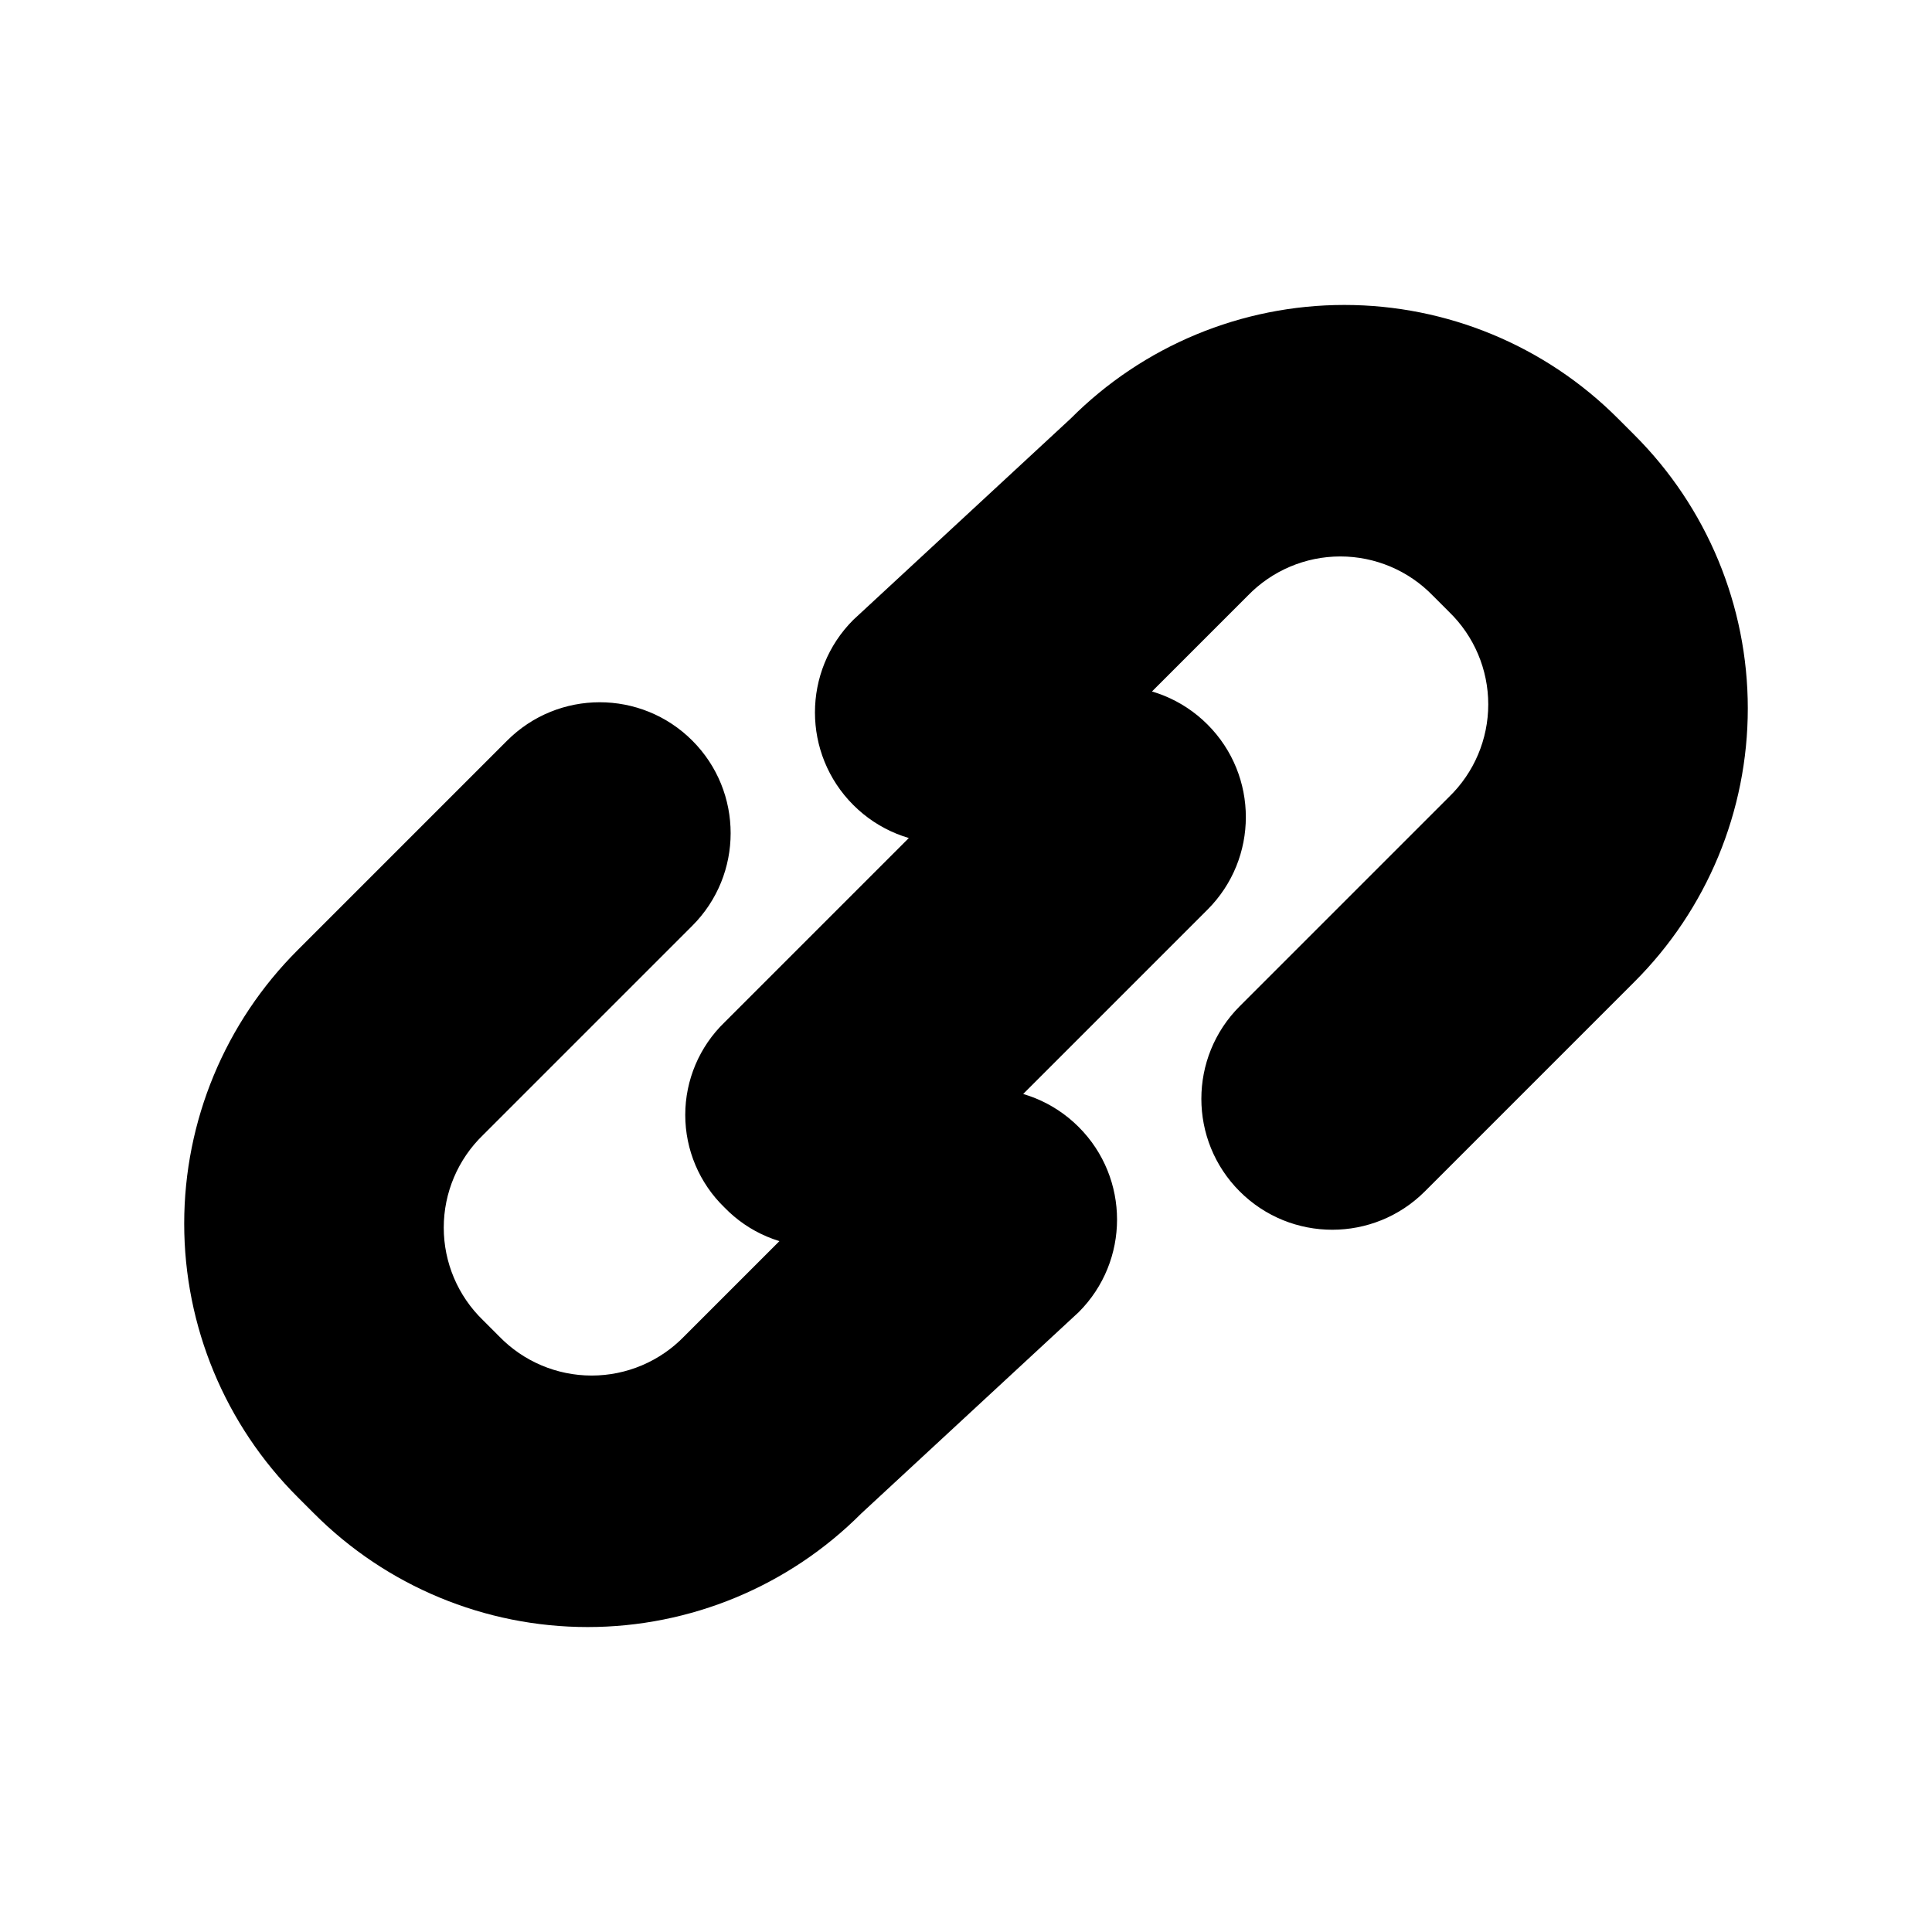
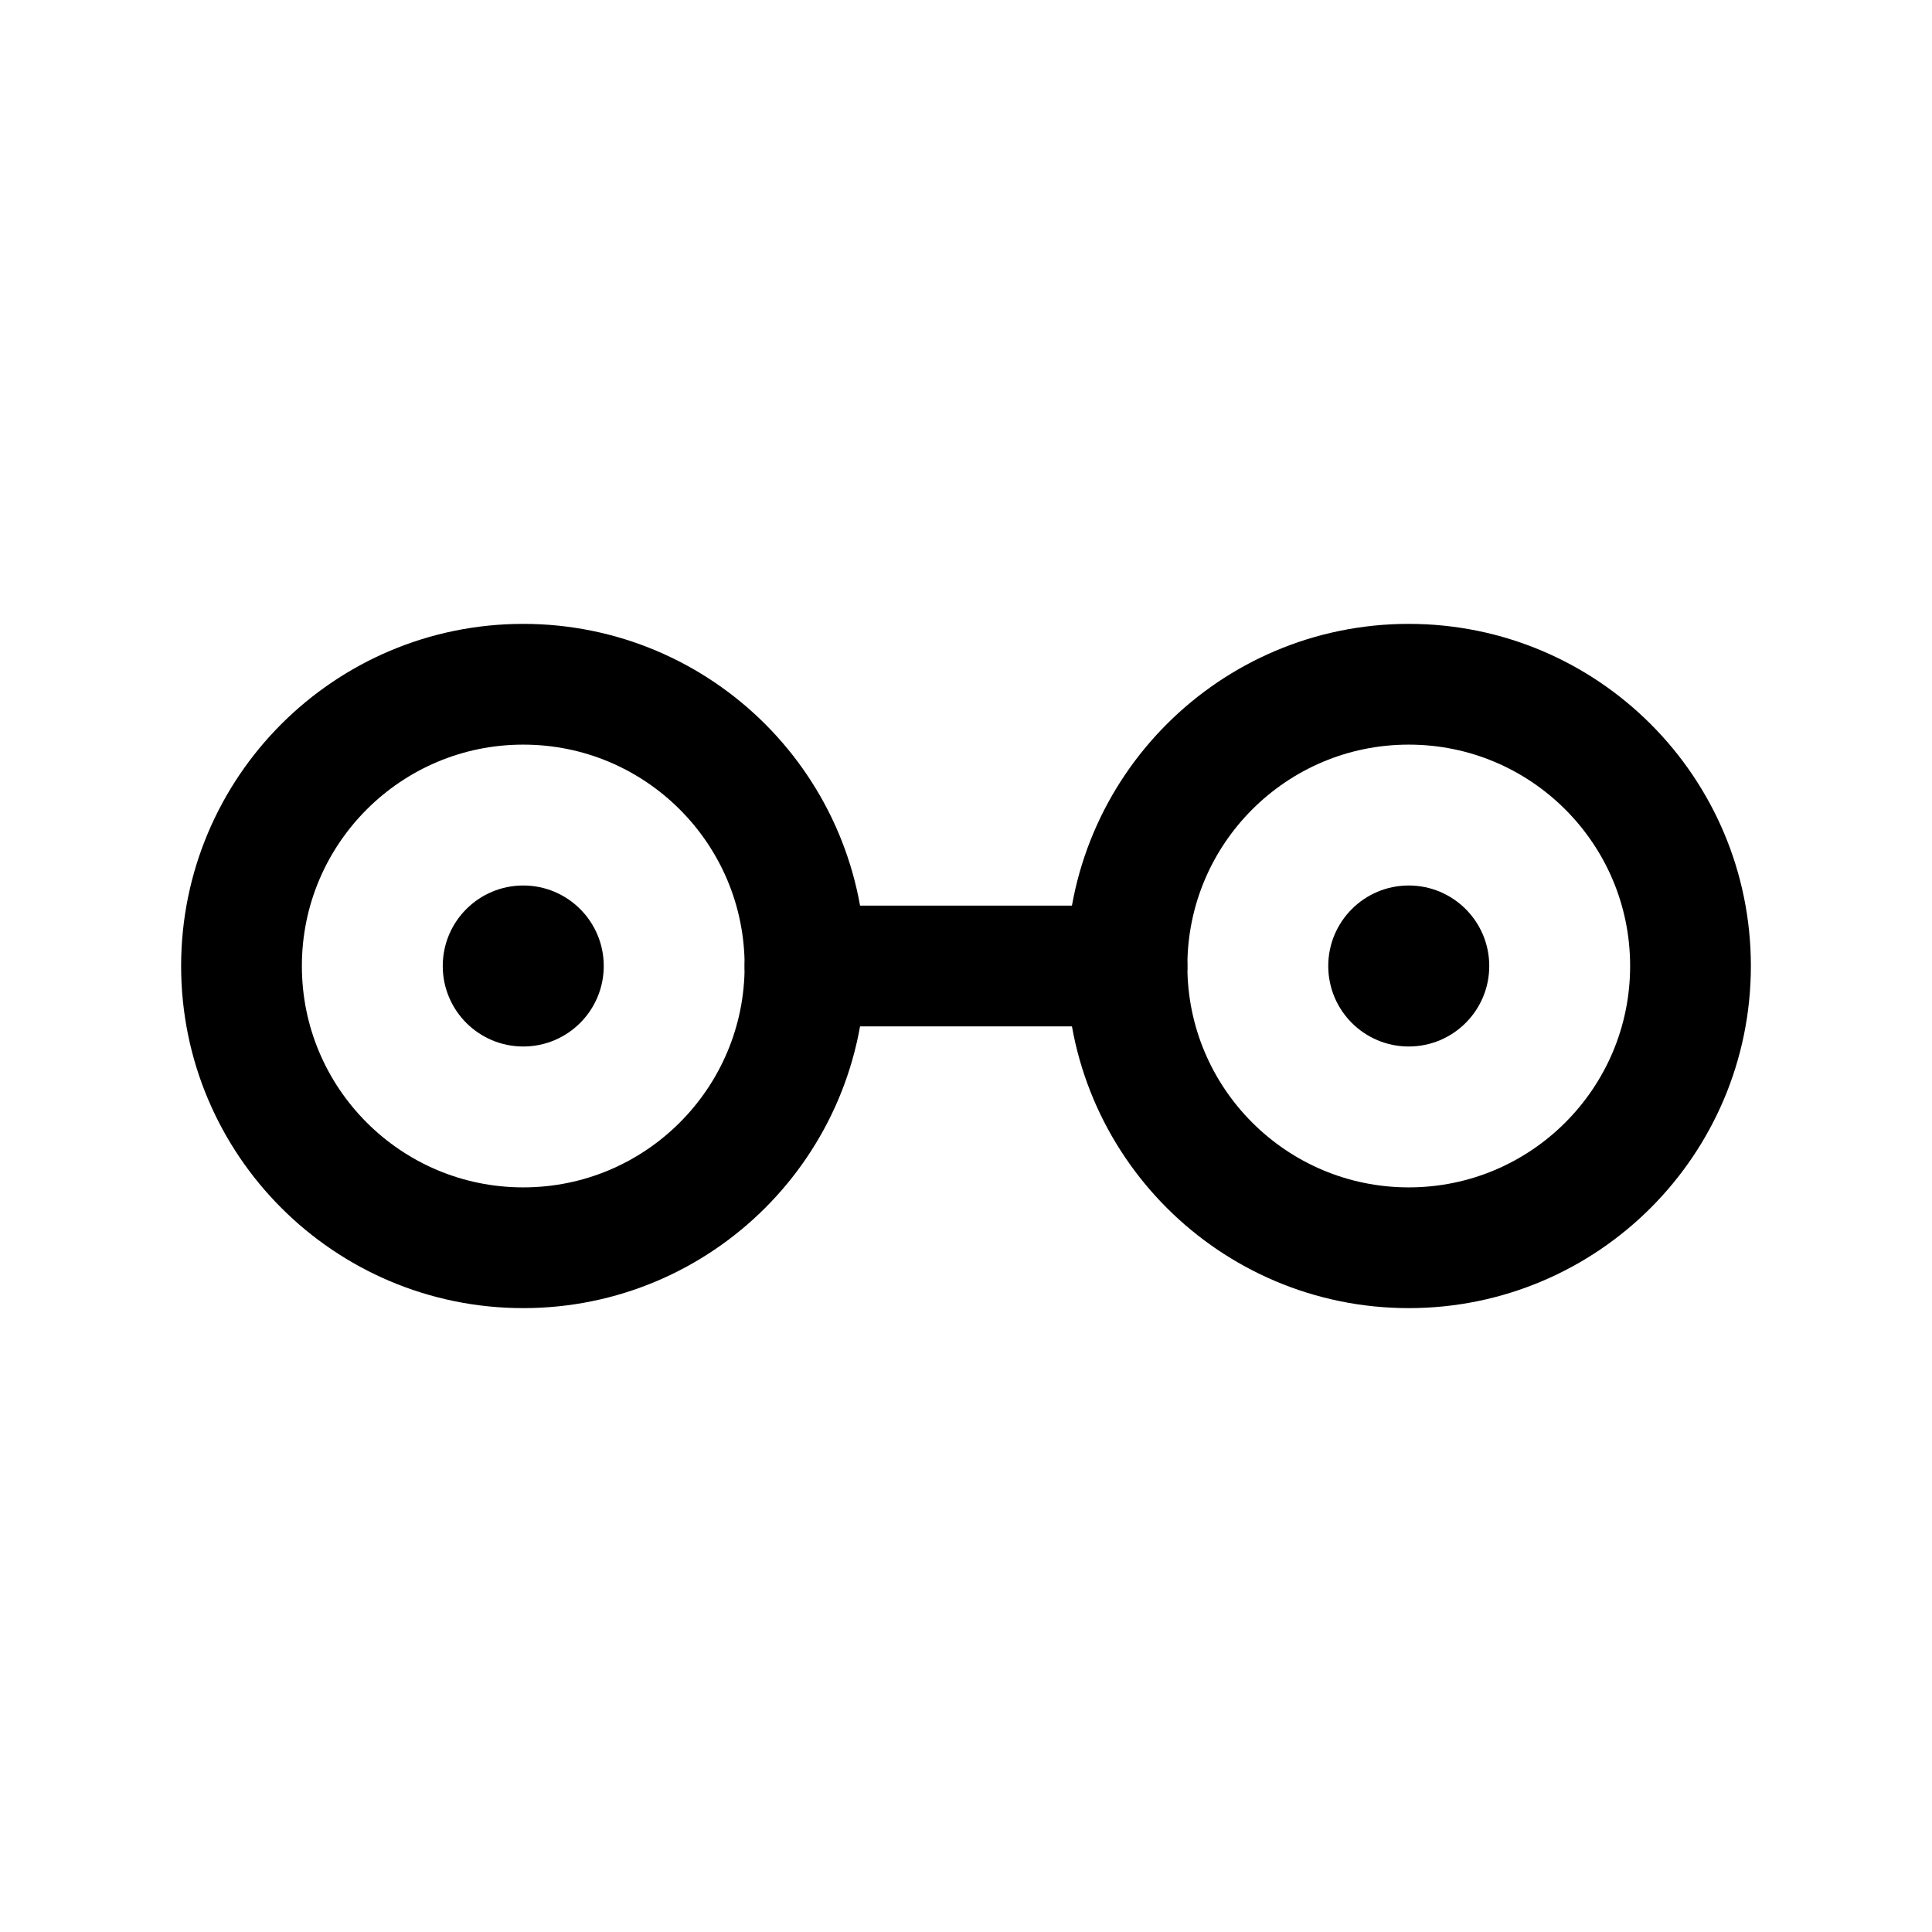
- <svg xmlns="http://www.w3.org/2000/svg" viewBox="0 0 24 24" fill="currentColor" role="img" aria-label="link">
-   <path d="M13.3 5.2a4.8 4.8 0 0 1 6.8 0l.2.2a4.8 4.8 0 0 1 0 6.8l-2.6 2.6a1.6 1.6 0 0 1-2.3-2.3l2.6-2.6a1.6 1.6 0 0 0 0-2.3l-.2-.2a1.6 1.6 0 0 0-2.3 0l-2.6 2.6a1.6 1.6 0 0 1-2.3-2.3zM10.7 18.8a4.8 4.8 0 0 1-6.8 0l-.2-.2a4.8 4.8 0 0 1 0-6.8l2.6-2.6a1.6 1.6 0 0 1 2.3 2.3L6 14.1a1.6 1.6 0 0 0 0 2.3l.2.2a1.6 1.6 0 0 0 2.3 0l2.6-2.6a1.6 1.6 0 0 1 2.3 2.3zM9 15a1.6 1.6 0 0 1 0-2.3l3.7-3.7a1.6 1.6 0 0 1 2.3 2.3L11.3 15A1.6 1.6 0 0 1 9 15z" />
+ <svg xmlns="http://www.w3.org/2000/svg" viewBox="0 0 24 24" fill="none" stroke="currentColor" stroke-width="1.5" stroke-linecap="round" stroke-linejoin="round" role="img" aria-label="link">
+   <circle cx="6.5" cy="12" r="3.5" />
+   <circle cx="17.5" cy="12" r="3.5" />
+   <path d="M10 12H14" />
+   <circle cx="6.5" cy="12" r="1" fill="currentColor" stroke="none" />
+   <circle cx="17.5" cy="12" r="1" fill="currentColor" stroke="none" />
</svg>
